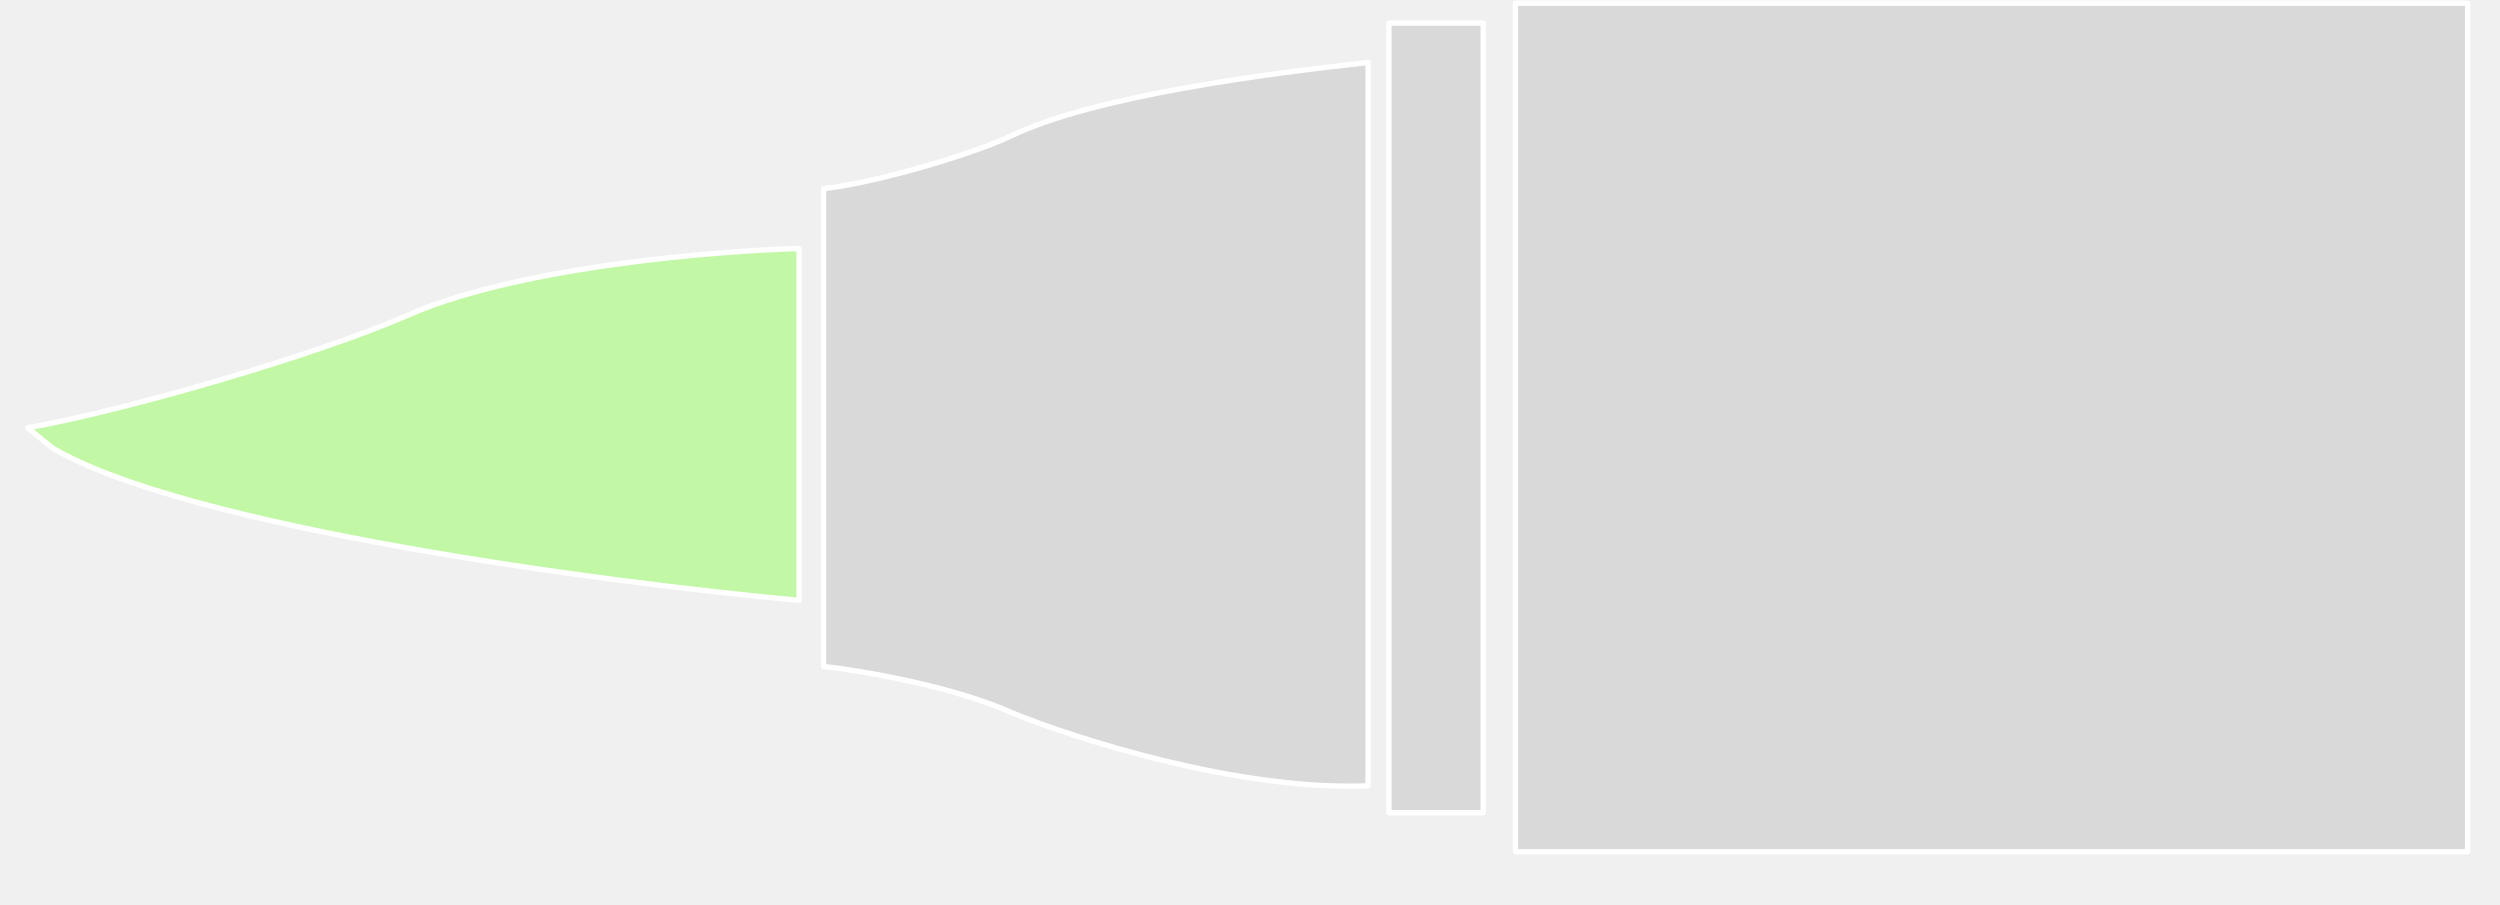
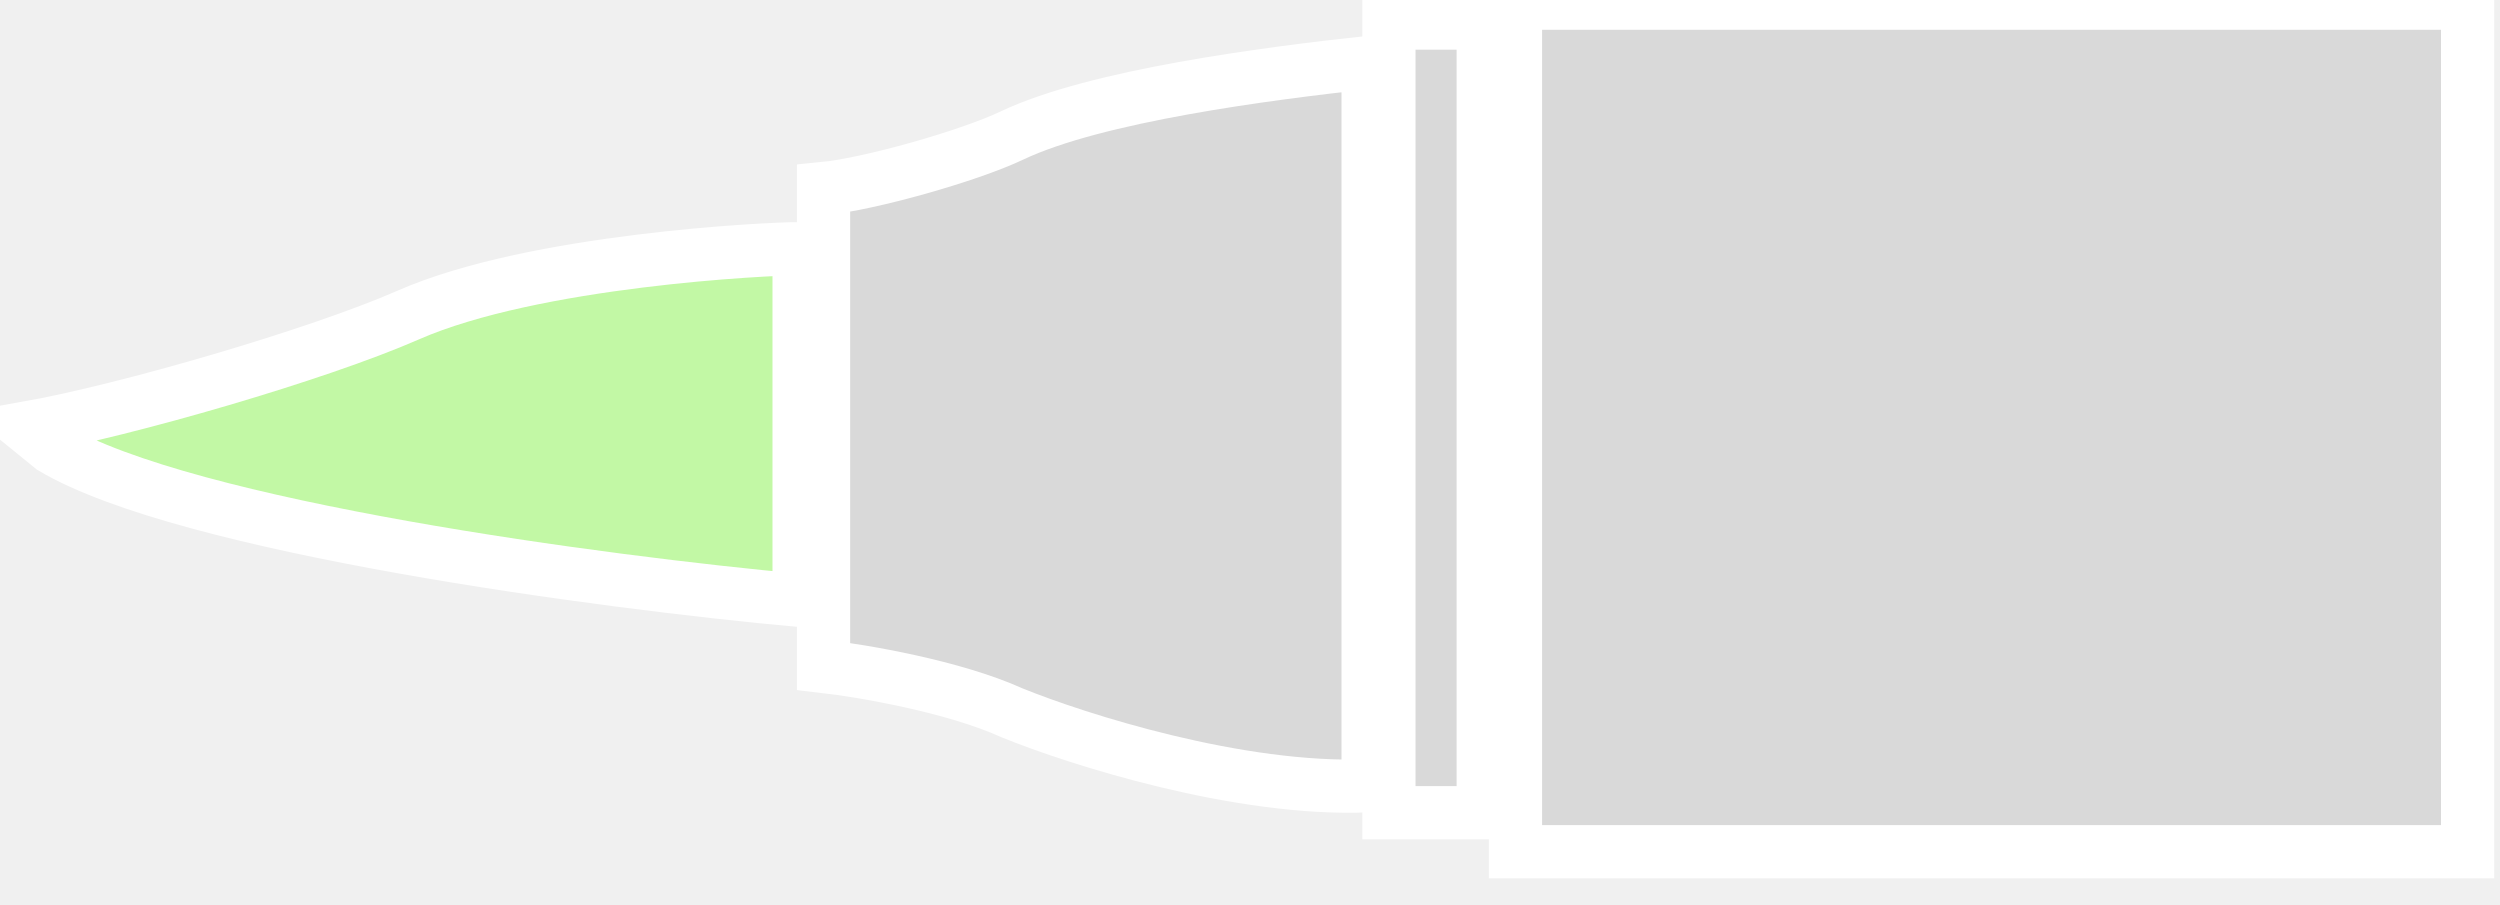
<svg xmlns="http://www.w3.org/2000/svg" width="47" height="17" viewBox="0 0 47 17" fill="none">
-   <path d="M27.884 15.279L26.112 15.279L26.112 0.434L27.884 0.434L27.884 15.279Z" fill="#D9D9D9" stroke="white" stroke-width="0.1" stroke-linejoin="round" />
-   <path d="M46.391 16.012L28.491 16.012L28.491 0.06L46.391 0.06L46.391 16.012Z" fill="#D9D9D9" stroke="white" stroke-width="0.1" stroke-linejoin="round" />
-   <path d="M19.026 13.401C17.924 12.902 16.205 12.611 15.483 12.528L15.483 3.545C16.336 3.462 18.203 2.938 19.026 2.547C20.601 1.799 23.817 1.383 25.72 1.175L25.72 14.773C23.305 14.873 20.251 13.9 19.026 13.401Z" fill="#D9D9D9" stroke="white" stroke-width="0.1" stroke-linejoin="round" />
-   <path d="M0.981 8.418C3.501 9.915 11.393 10.954 15.023 11.287L15.023 4.675C14.446 4.675 10.036 4.886 7.674 5.923C5.968 6.671 2.381 7.711 0.521 8.044L0.981 8.418Z" fill="#C2F8A5" stroke="white" stroke-width="0.1" stroke-linejoin="round" />
+   <path d="M27.884 15.279L26.112 15.279L26.112 0.434L27.884 0.434L27.884 15.279Z" fill="#D9D9D9" stroke="white" strokeWidth="0.1" strokeLinejoin="round" />
+   <path d="M46.391 16.012L28.491 16.012L28.491 0.06L46.391 0.06L46.391 16.012Z" fill="#D9D9D9" stroke="white" strokeWidth="0.1" strokeLinejoin="round" />
+   <path d="M19.026 13.401C17.924 12.902 16.205 12.611 15.483 12.528L15.483 3.545C16.336 3.462 18.203 2.938 19.026 2.547C20.601 1.799 23.817 1.383 25.72 1.175L25.72 14.773C23.305 14.873 20.251 13.9 19.026 13.401Z" fill="#D9D9D9" stroke="white" strokeWidth="0.1" strokeLinejoin="round" />
+   <path d="M0.981 8.418C3.501 9.915 11.393 10.954 15.023 11.287L15.023 4.675C14.446 4.675 10.036 4.886 7.674 5.923C5.968 6.671 2.381 7.711 0.521 8.044L0.981 8.418Z" fill="#C2F8A5" stroke="white" strokeWidth="0.1" strokeLinejoin="round" />
</svg>
